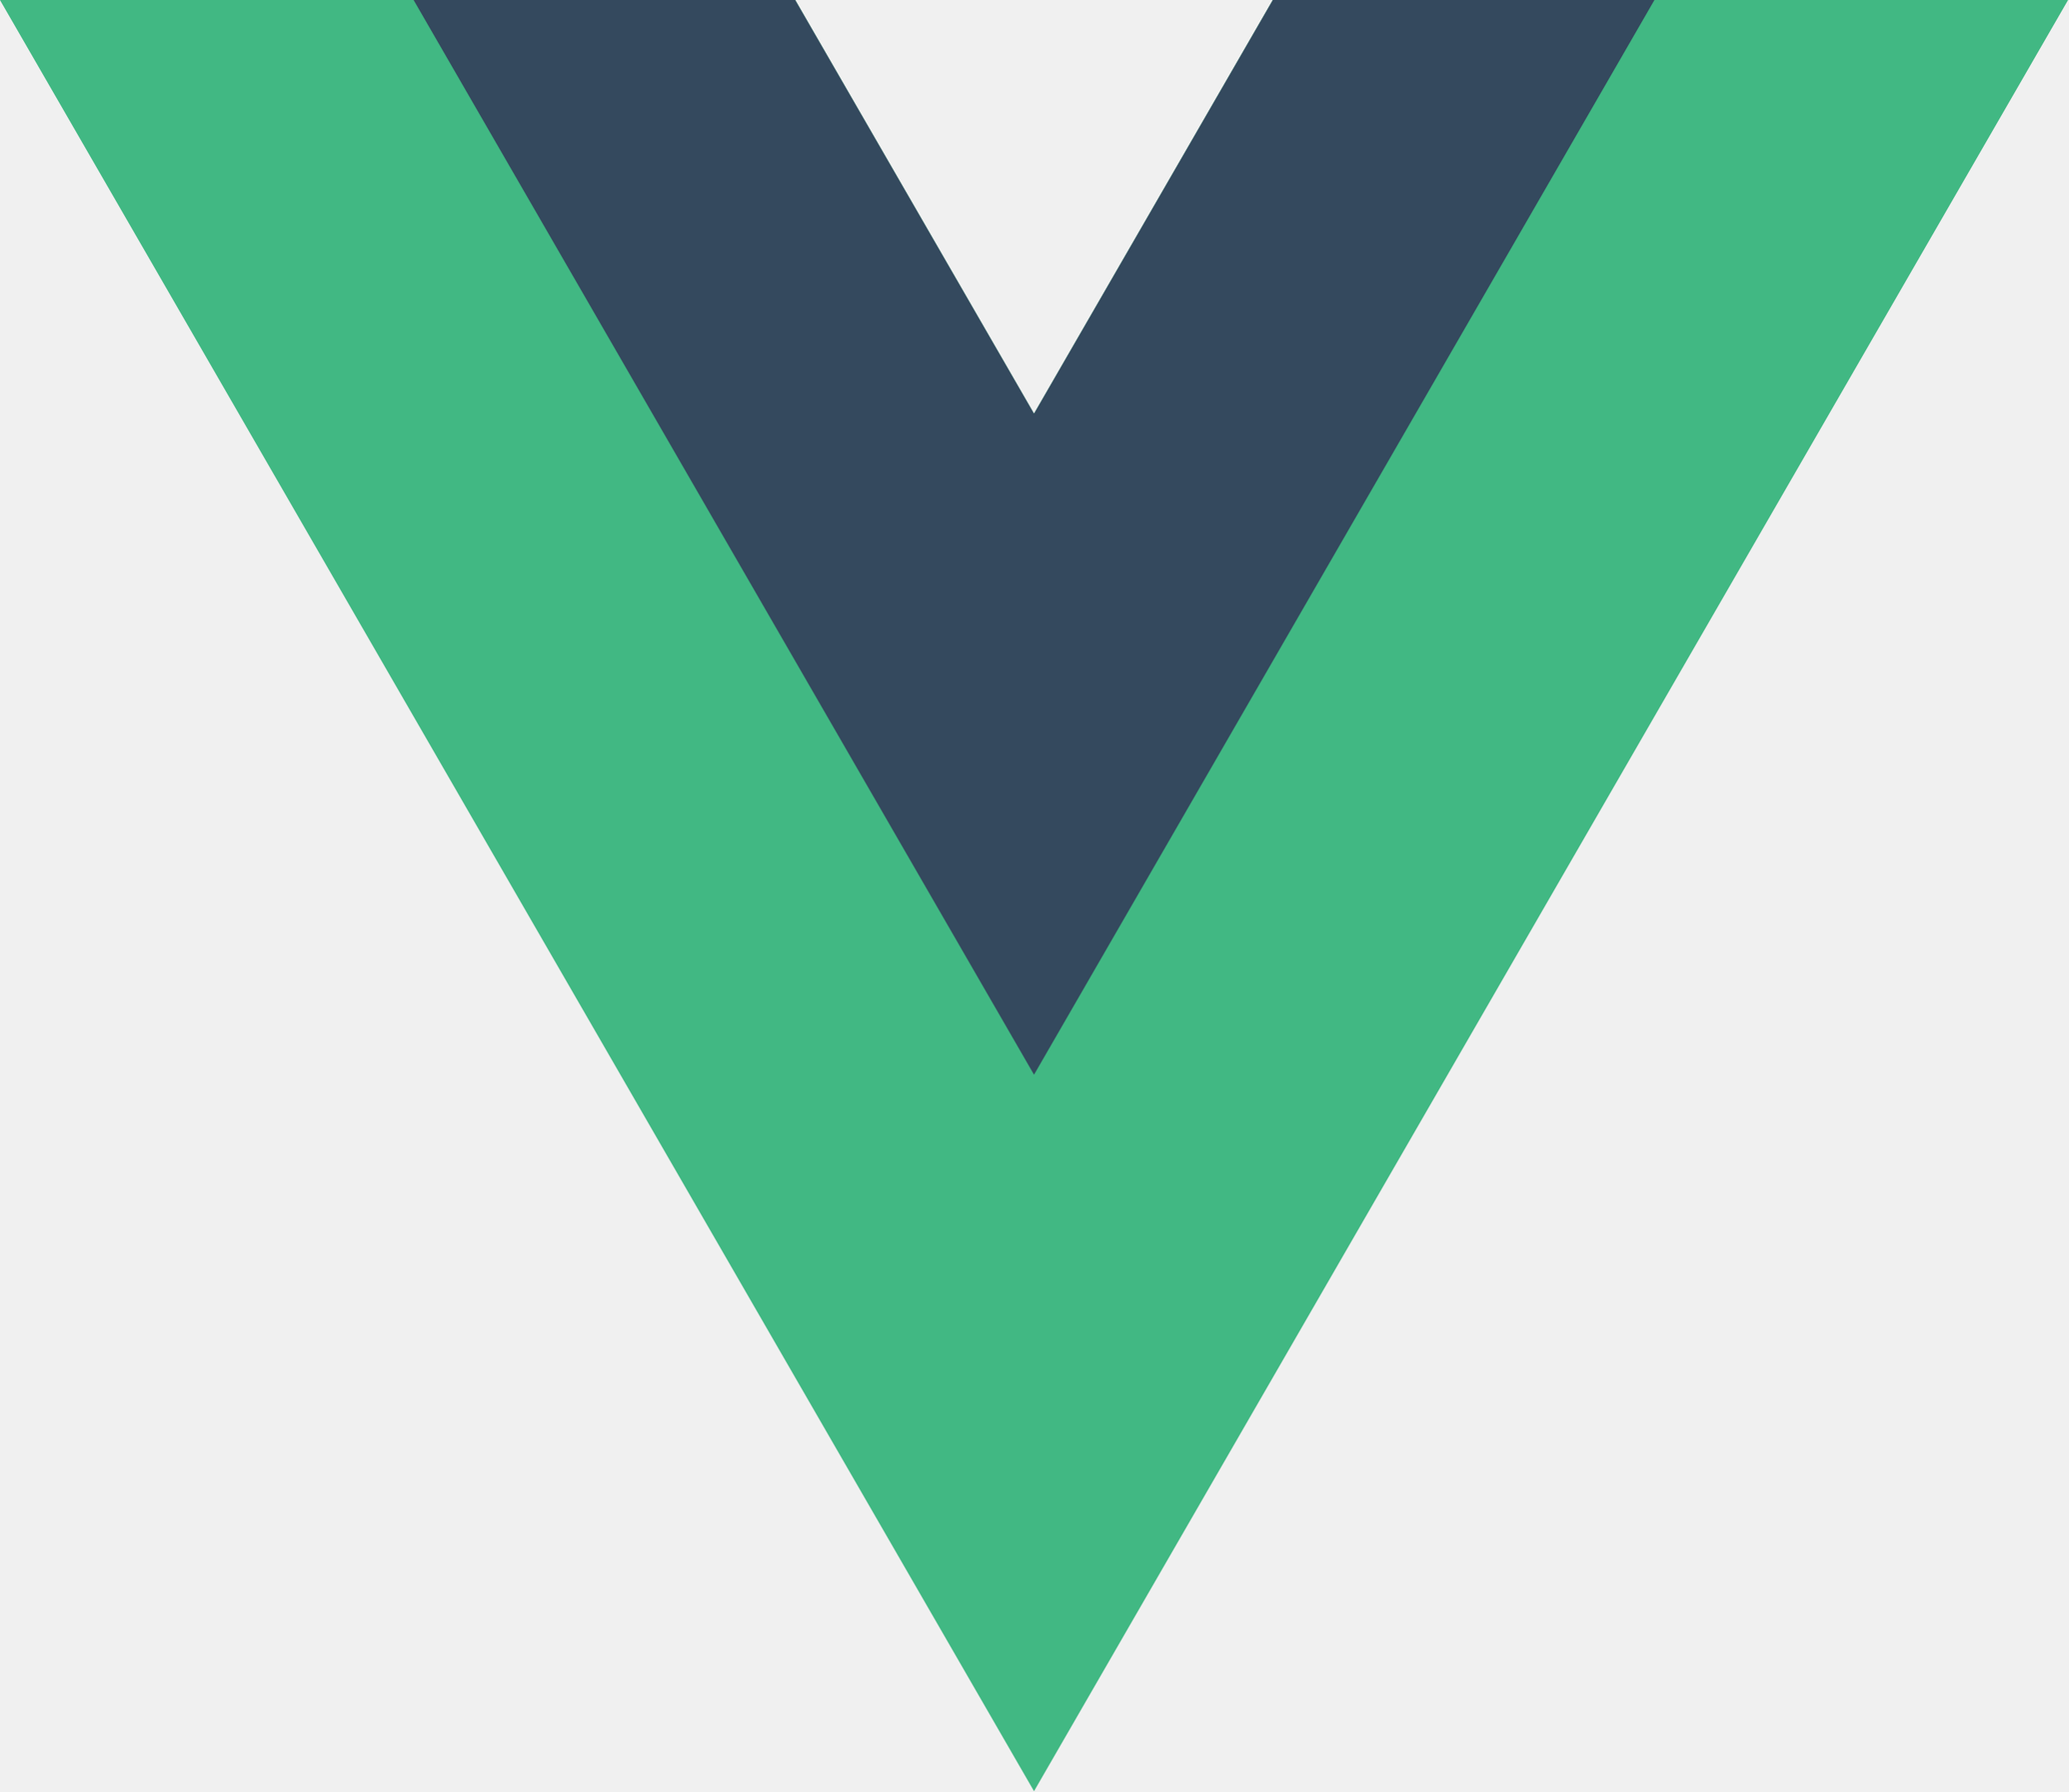
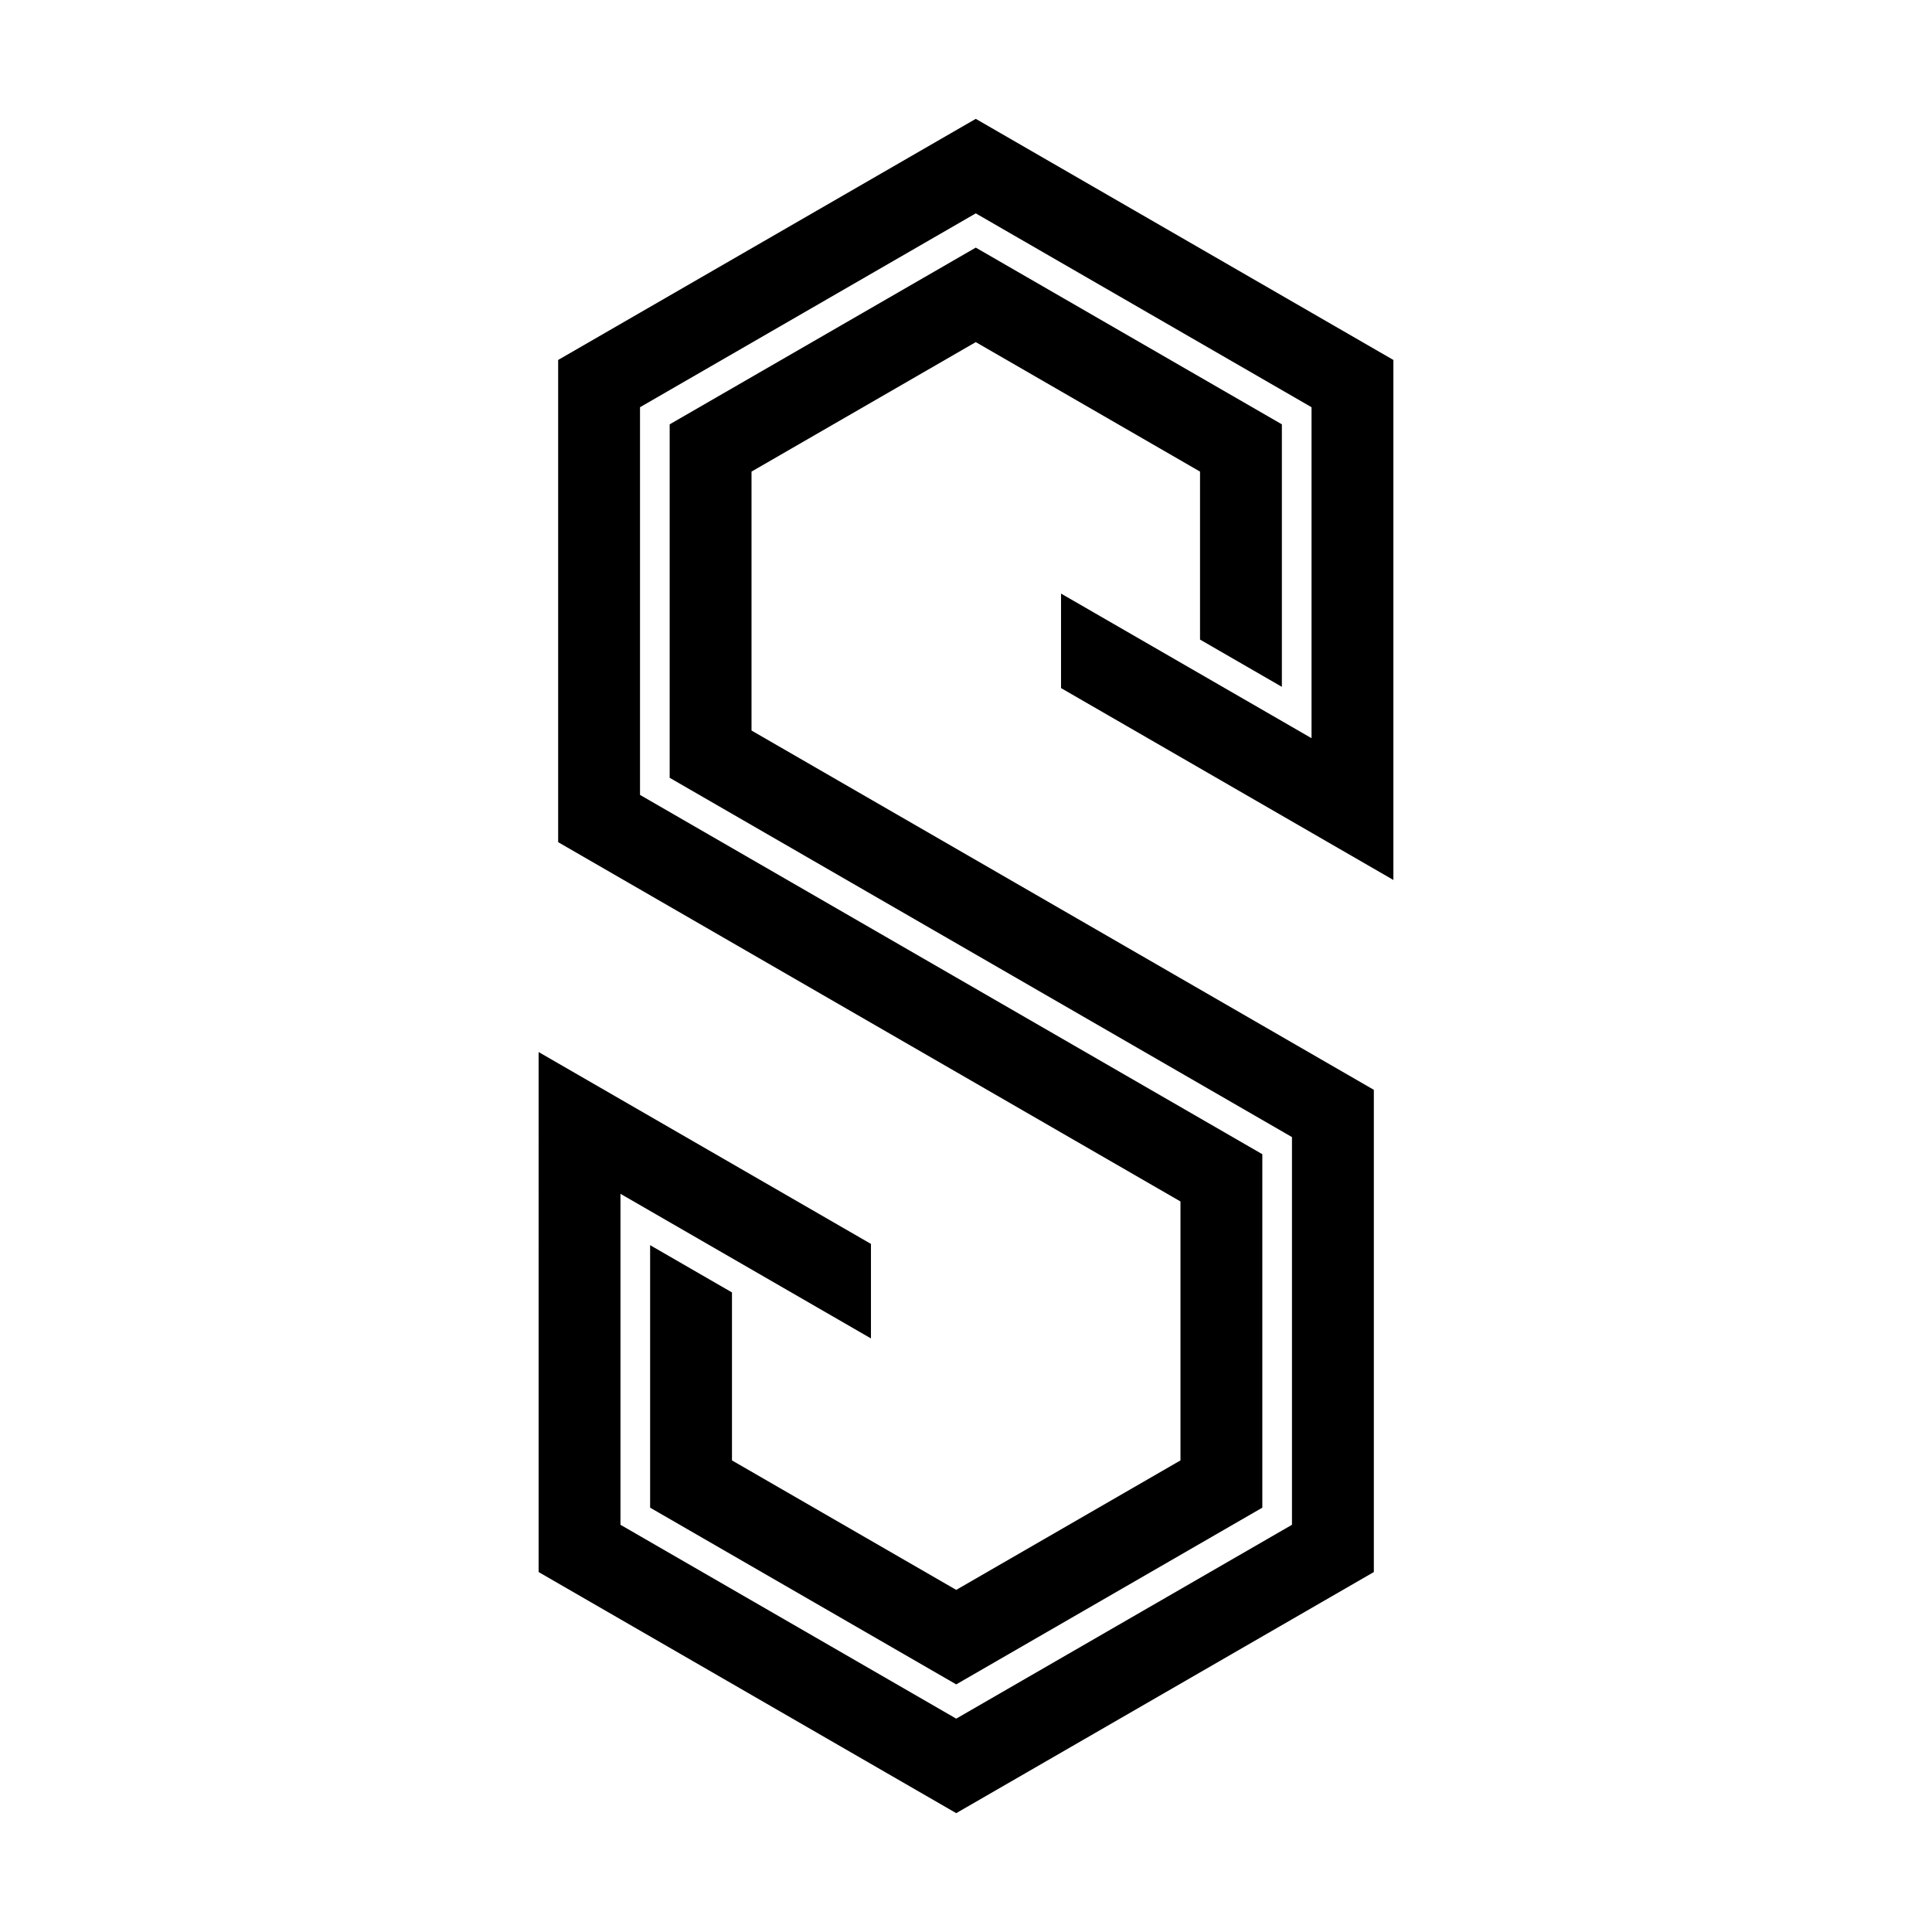
- <svg xmlns="http://www.w3.org/2000/svg" viewBox="0 0 261.76 226.69">
-   <path d="M161.096.001l-30.225 52.351L100.647.001H-.005l130.877 226.688L261.749.001z" fill="#41b883" />
-   <path d="M161.096.001l-30.225 52.351L100.647.001H52.346l78.526 136.01L209.398.001z" fill="#34495e" />
+ <svg xmlns="http://www.w3.org/2000/svg" version="1.1" id="Layer_1" x="0px" y="0px" viewBox="0 0 4000 4000" style="enable-background:new 0 0 4000 4000;" xml:space="preserve">
+   <g>
+     <rect x="0" style="fill-rule:evenodd;clip-rule:evenodd;fill:#FFFFFF;" width="3999.999" height="4000" />
+     <path style="fill-rule:evenodd;clip-rule:evenodd;" d="M2444.049,2487.514v536.106l-464.291,268.073l-464.291-268.063v-347.806   l-169.46-97.833l0.004,543.473l633.739,365.886c211.256-121.97,422.513-243.927,633.759-365.886l-0.005-731.801   c-429.472-247.951-858.955-495.906-1288.416-743.881V843.1l695.148-401.358L2715.381,843.1v685.256   c-172.875-99.813-345.747-199.621-518.622-299.425v195.677c229.409,132.448,458.722,264.855,688.097,397.285V745.266   l-169.475-97.848l-695.154-401.352l-864.62,499.185v998.381C1585.092,1991.598,2014.573,2239.557,2444.049,2487.514" />
+     <path style="fill-rule:evenodd;clip-rule:evenodd;" d="M2674.908,2354.224c-429.473-247.96-858.944-495.925-1288.416-743.876   l-0.005-731.801c211.247-121.97,422.504-243.927,633.759-365.897l633.737,365.892l0.005,543.476l-169.46-97.837V976.38   l-464.3-268.063L1555.936,976.38l0.01,536.112c429.477,247.96,858.958,495.921,1288.439,743.886v998.376l-864.618,499.185   l-695.156-401.348l-169.482-97.847l0.009-1076.626c229.375,132.425,458.683,264.832,688.095,397.275v195.685   c-172.875-99.807-345.75-199.615-518.622-299.423v685.251l695.145,401.358l695.144-401.353L2674.908,2354.224z" />
+   </g>
</svg>
